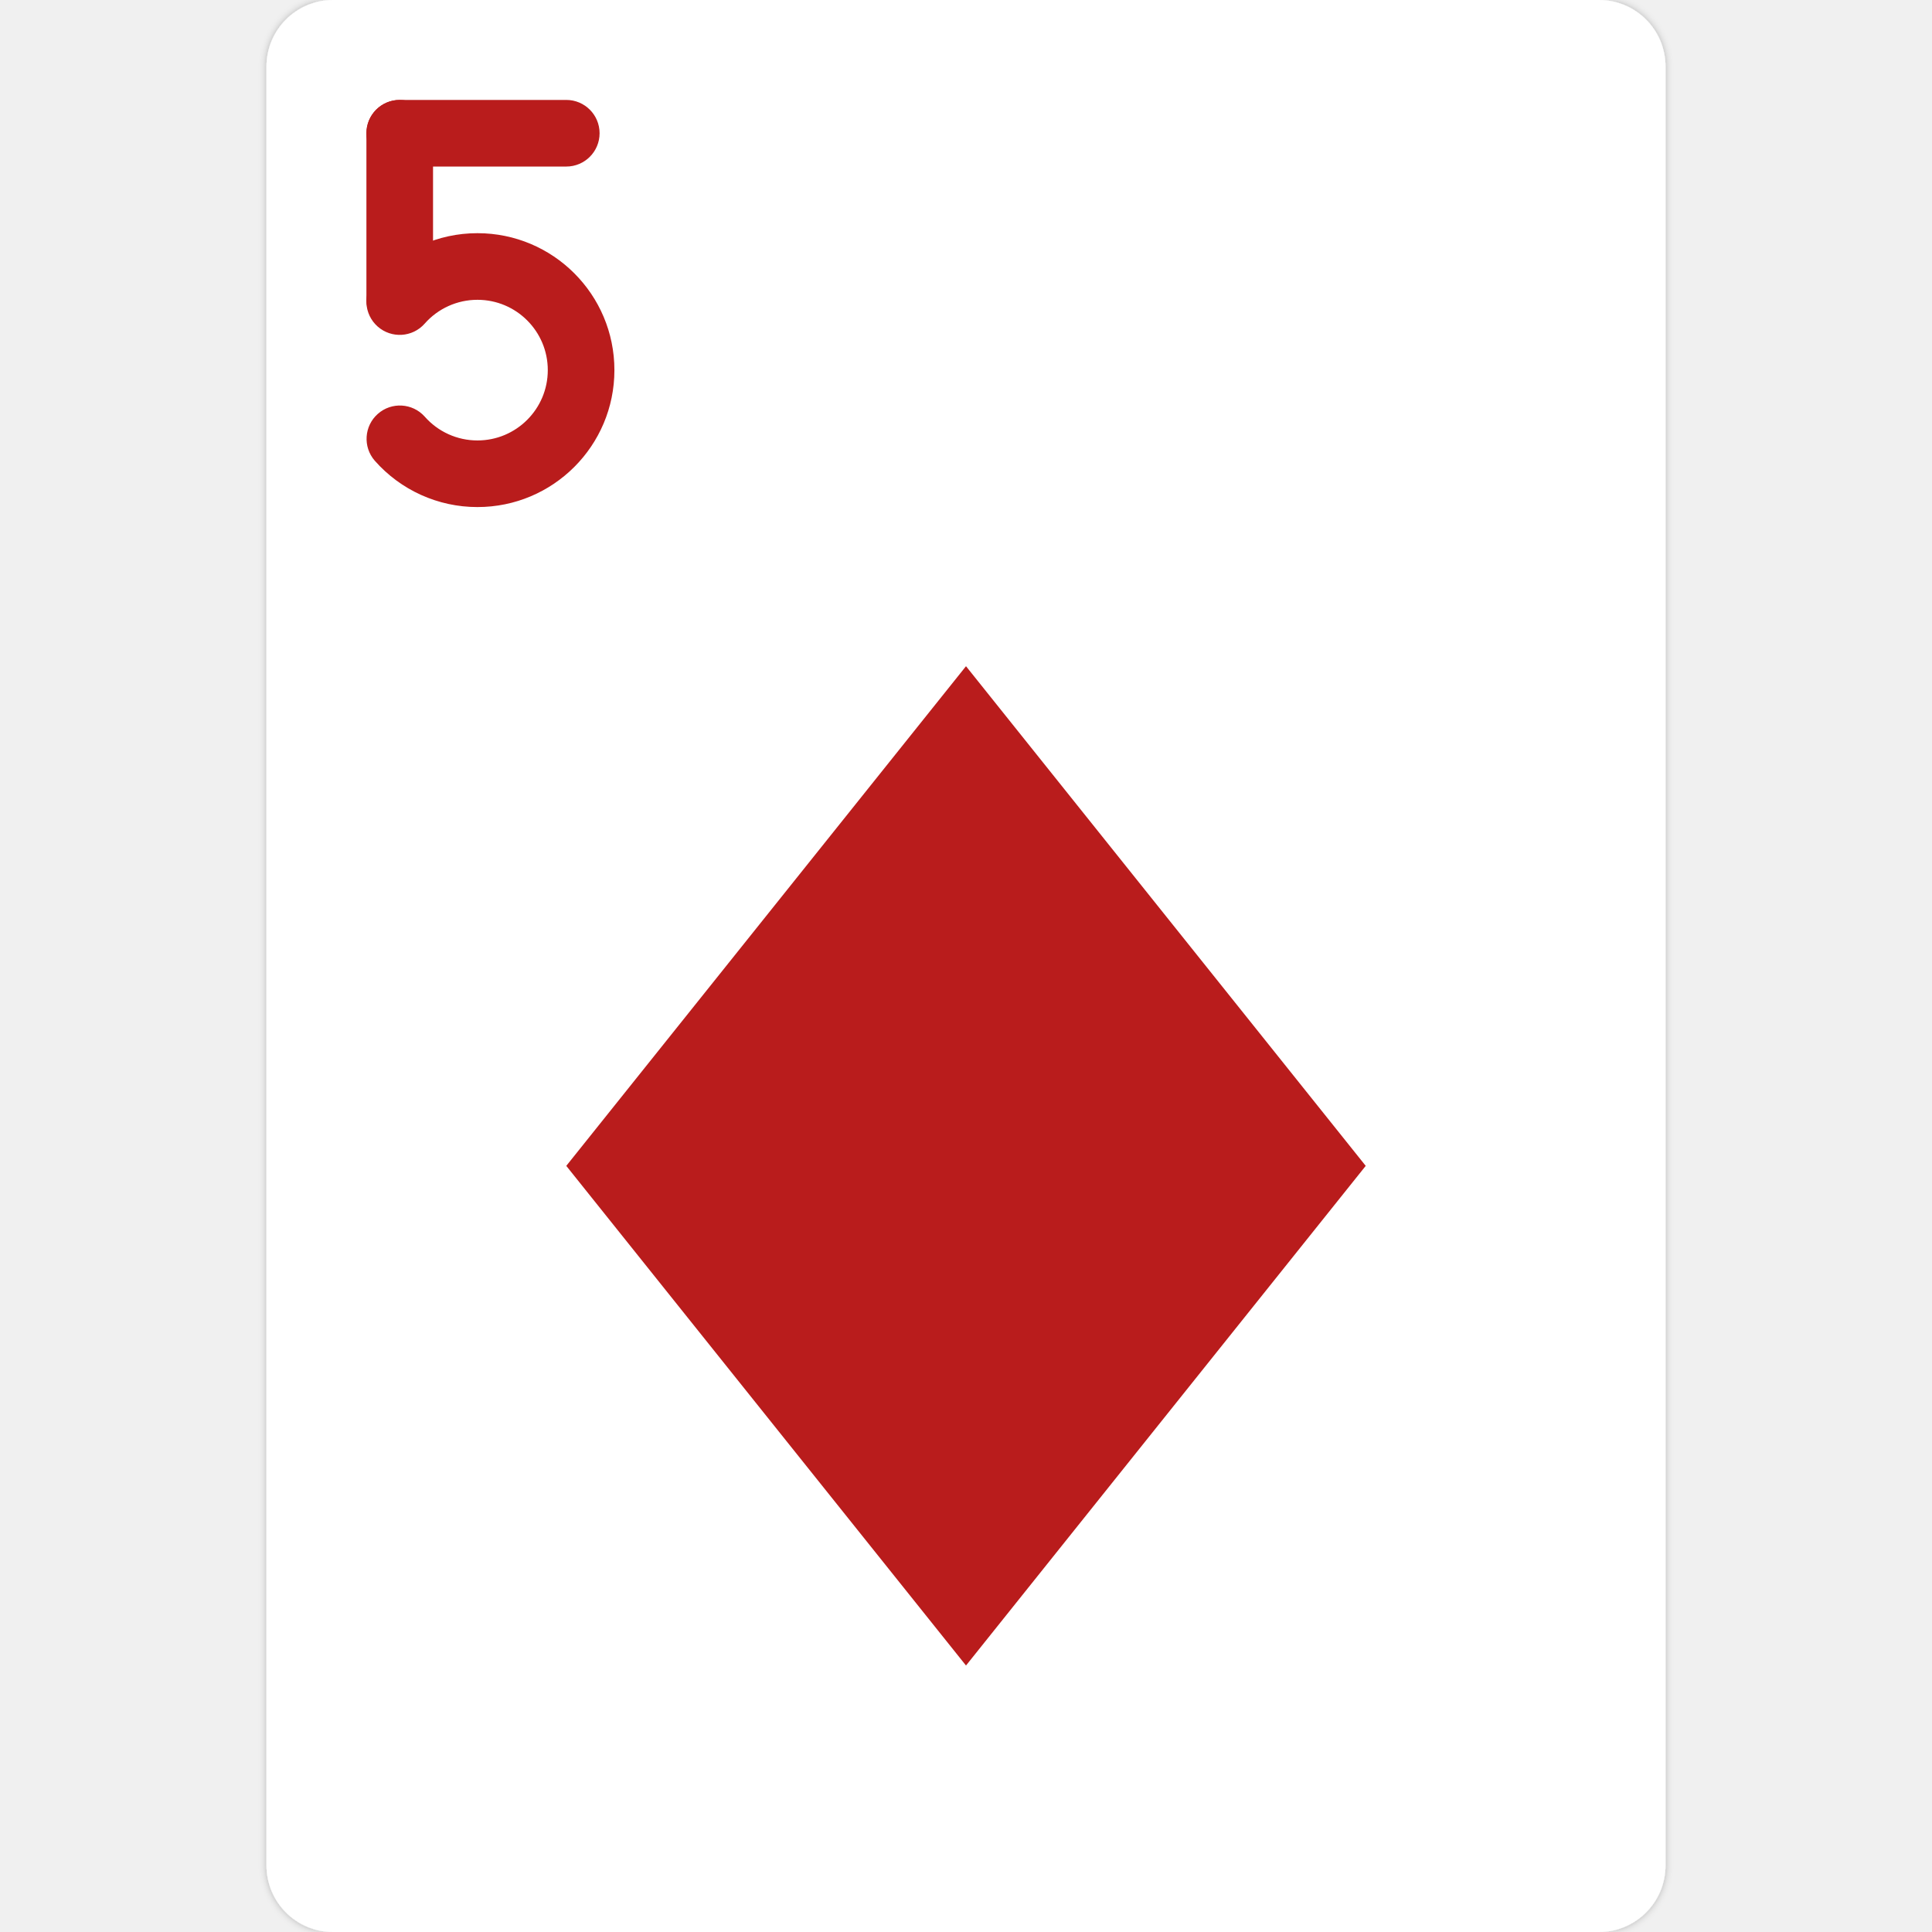
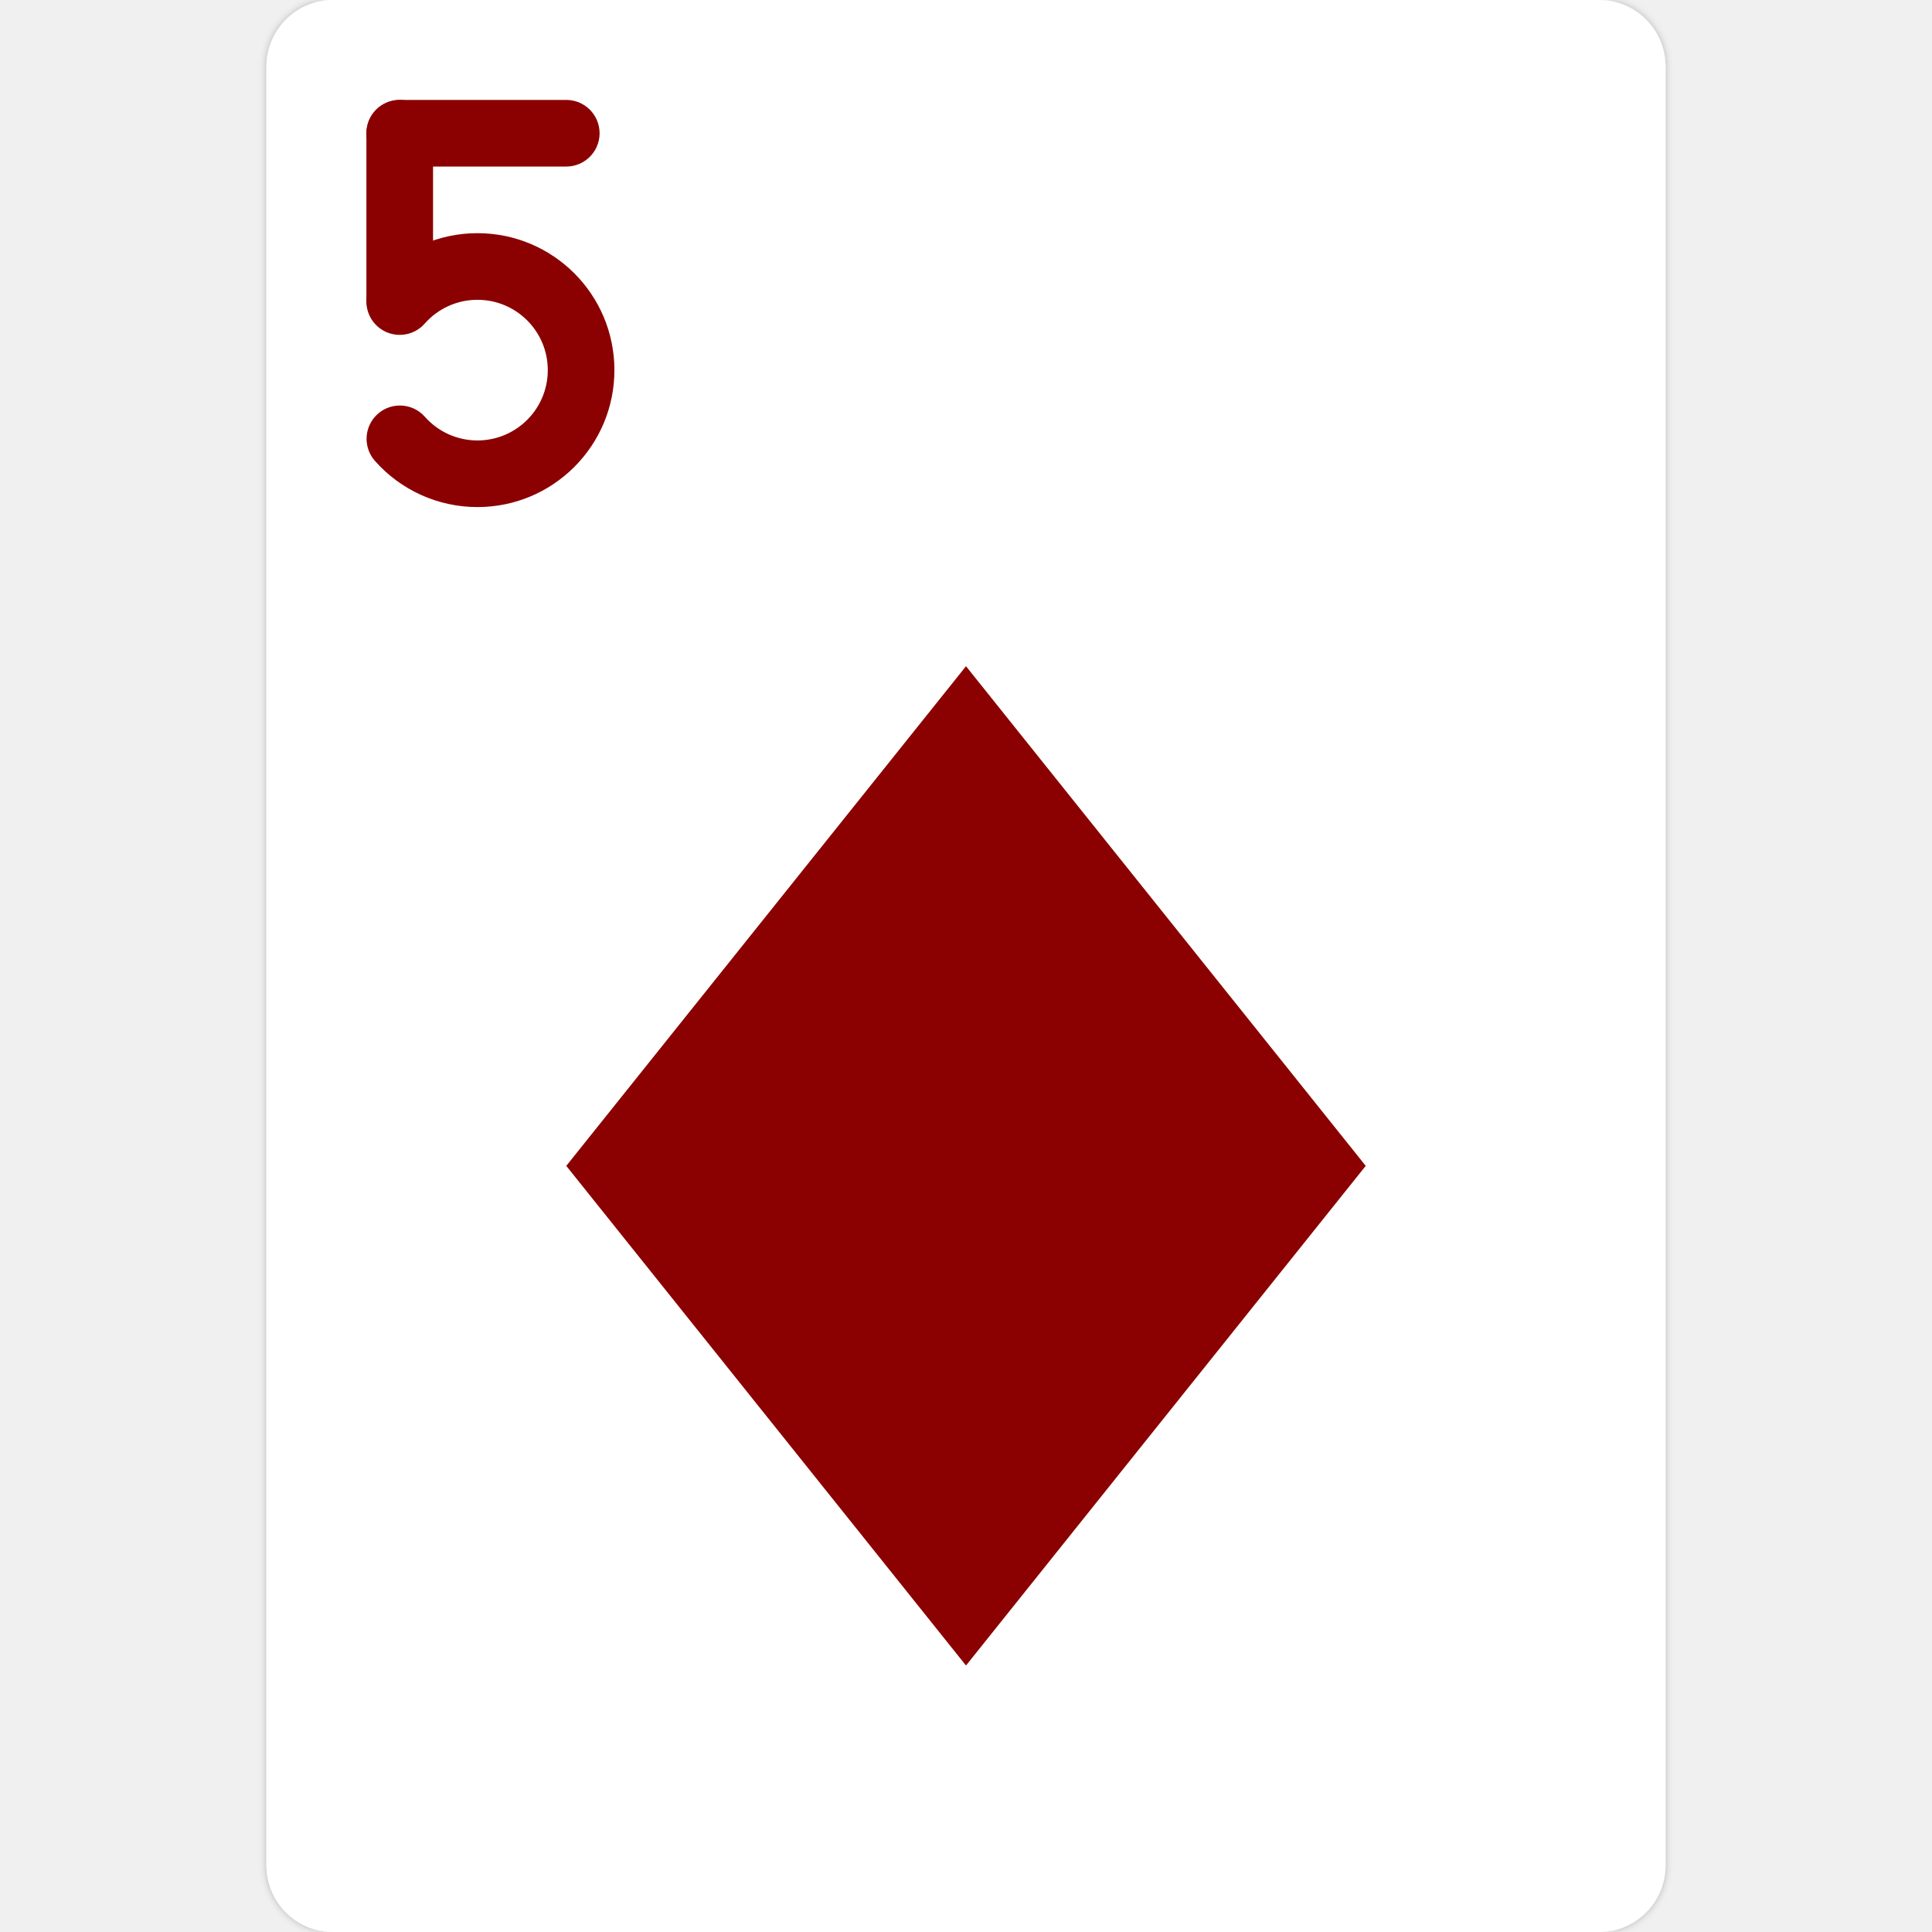
<svg xmlns="http://www.w3.org/2000/svg" height="800" width="800" viewBox="0 0 512 512" xml:space="preserve">
  <filter id="a">
    <feDropShadow dx="0" dy="0" stdDeviation="1" flood-color="#000" flood-opacity=".25" />
  </filter>
  <g filter="url(#a)">
    <path style="fill:#FFFFFF" d="M423.724 0H88.276c-9.754 0-17.655 7.901-17.655 17.655v476.69c0 9.754 7.901 17.655 17.655 17.655h335.448c9.754 0 17.655-7.901 17.655-17.655V17.655c0-9.754-7.9-17.655-17.655-17.655" />
-     <path style="fill:#B91C1C" d="M256 176.552 150.069 308.966 256 441.379l105.931-132.413zM150.069 44.138a8.828 8.828 0 0 0 0-17.656h-44.138a8.828 8.828 0 0 0 0 17.656z" />
-     <path style="fill:#B91C1C" d="M97.103 79.448a8.828 8.828 0 0 0 17.656 0V35.31a8.828 8.828 0 0 0-17.656 0z" />
-     <path style="fill:#B91C1C" d="M126.535 134.376c20.041 0 36.29-16.249 36.29-36.29s-16.249-36.29-36.29-36.29a36.23 36.23 0 0 0-27.223 12.283 8.827 8.827 0 0 0 .779 12.46 8.827 8.827 0 0 0 12.46-.779 18.58 18.58 0 0 1 13.984-6.308c10.29 0 18.635 8.345 18.635 18.635s-8.345 18.635-18.635 18.635a18.57 18.57 0 0 1-13.984-6.317 8.828 8.828 0 0 0-13.239 11.681 36.22 36.22 0 0 0 27.223 12.29" />
+     <path style="fill:#8B0000" d="M256 176.552 150.069 308.966 256 441.379l105.931-132.413zM150.069 44.138a8.828 8.828 0 0 0 0-17.656h-44.138a8.828 8.828 0 0 0 0 17.656z" />
+     <path style="fill:#8B0000" d="M97.103 79.448a8.828 8.828 0 0 0 17.656 0V35.31a8.828 8.828 0 0 0-17.656 0z" />
+     <path style="fill:#8B0000" d="M126.535 134.376c20.041 0 36.29-16.249 36.29-36.29s-16.249-36.29-36.29-36.29a36.23 36.23 0 0 0-27.223 12.283 8.827 8.827 0 0 0 .779 12.46 8.827 8.827 0 0 0 12.46-.779 18.58 18.58 0 0 1 13.984-6.308c10.29 0 18.635 8.345 18.635 18.635s-8.345 18.635-18.635 18.635a18.57 18.57 0 0 1-13.984-6.317 8.828 8.828 0 0 0-13.239 11.681 36.22 36.22 0 0 0 27.223 12.29" />
  </g>
</svg>
